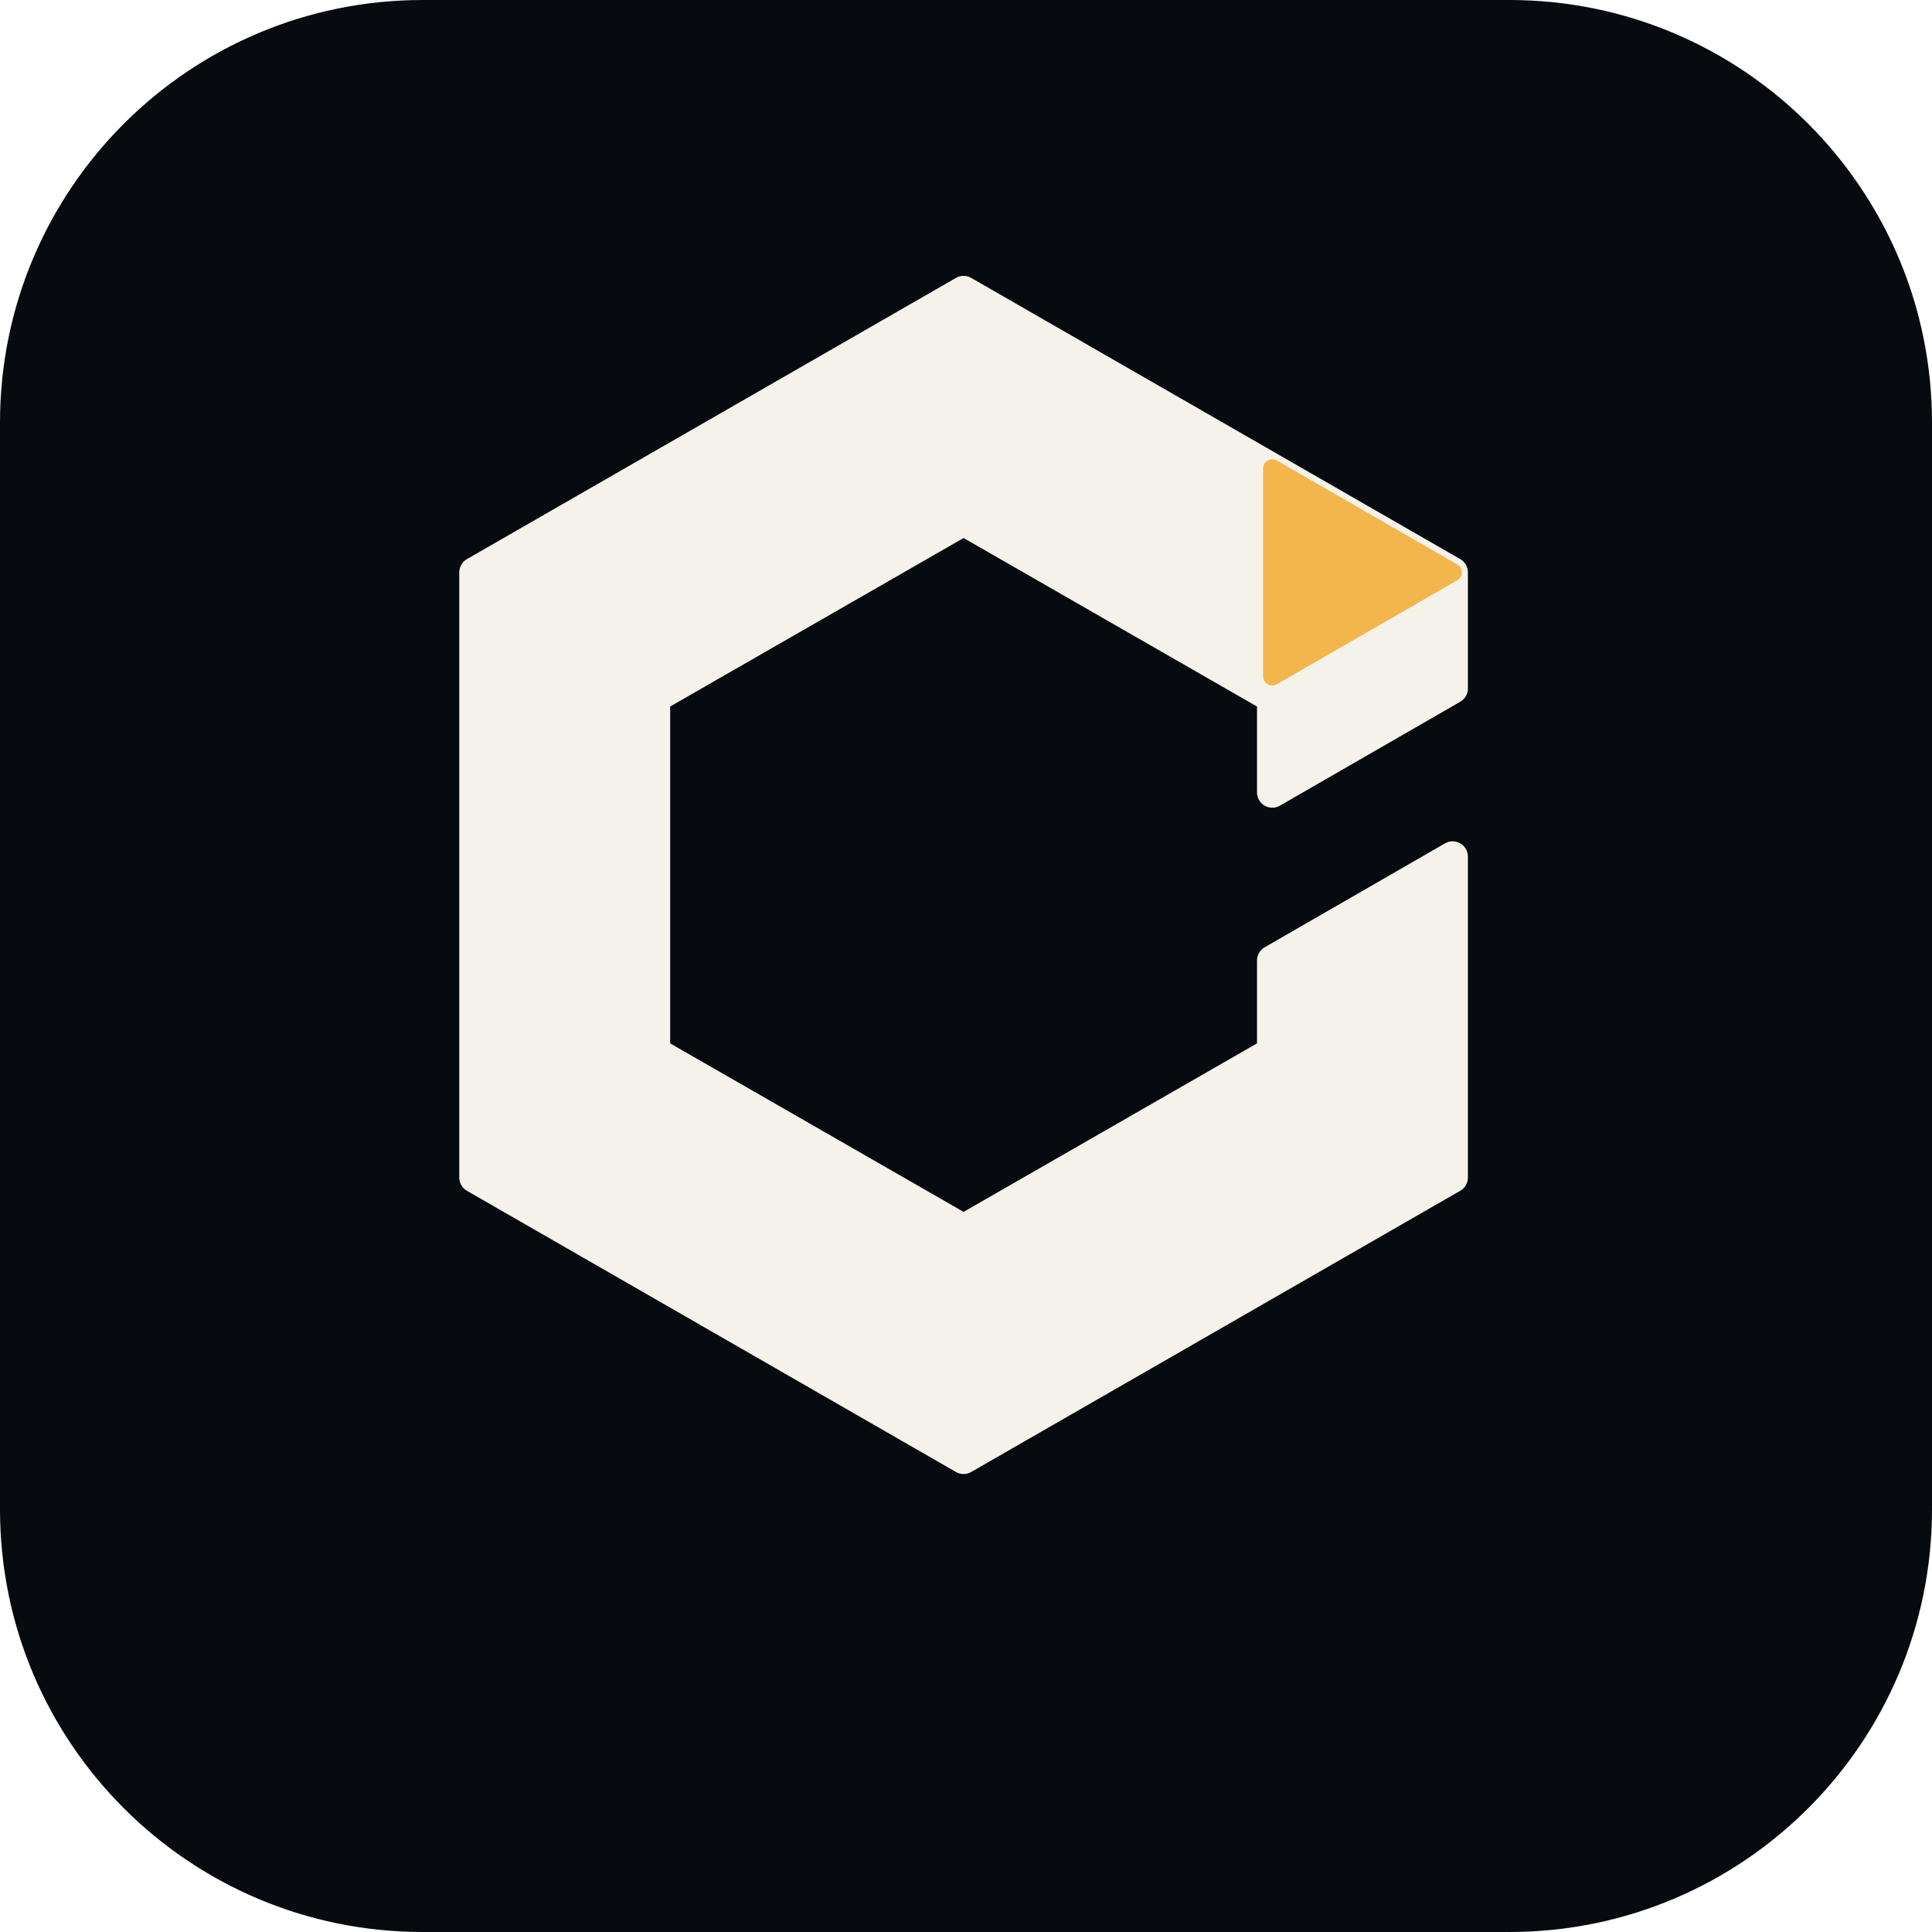
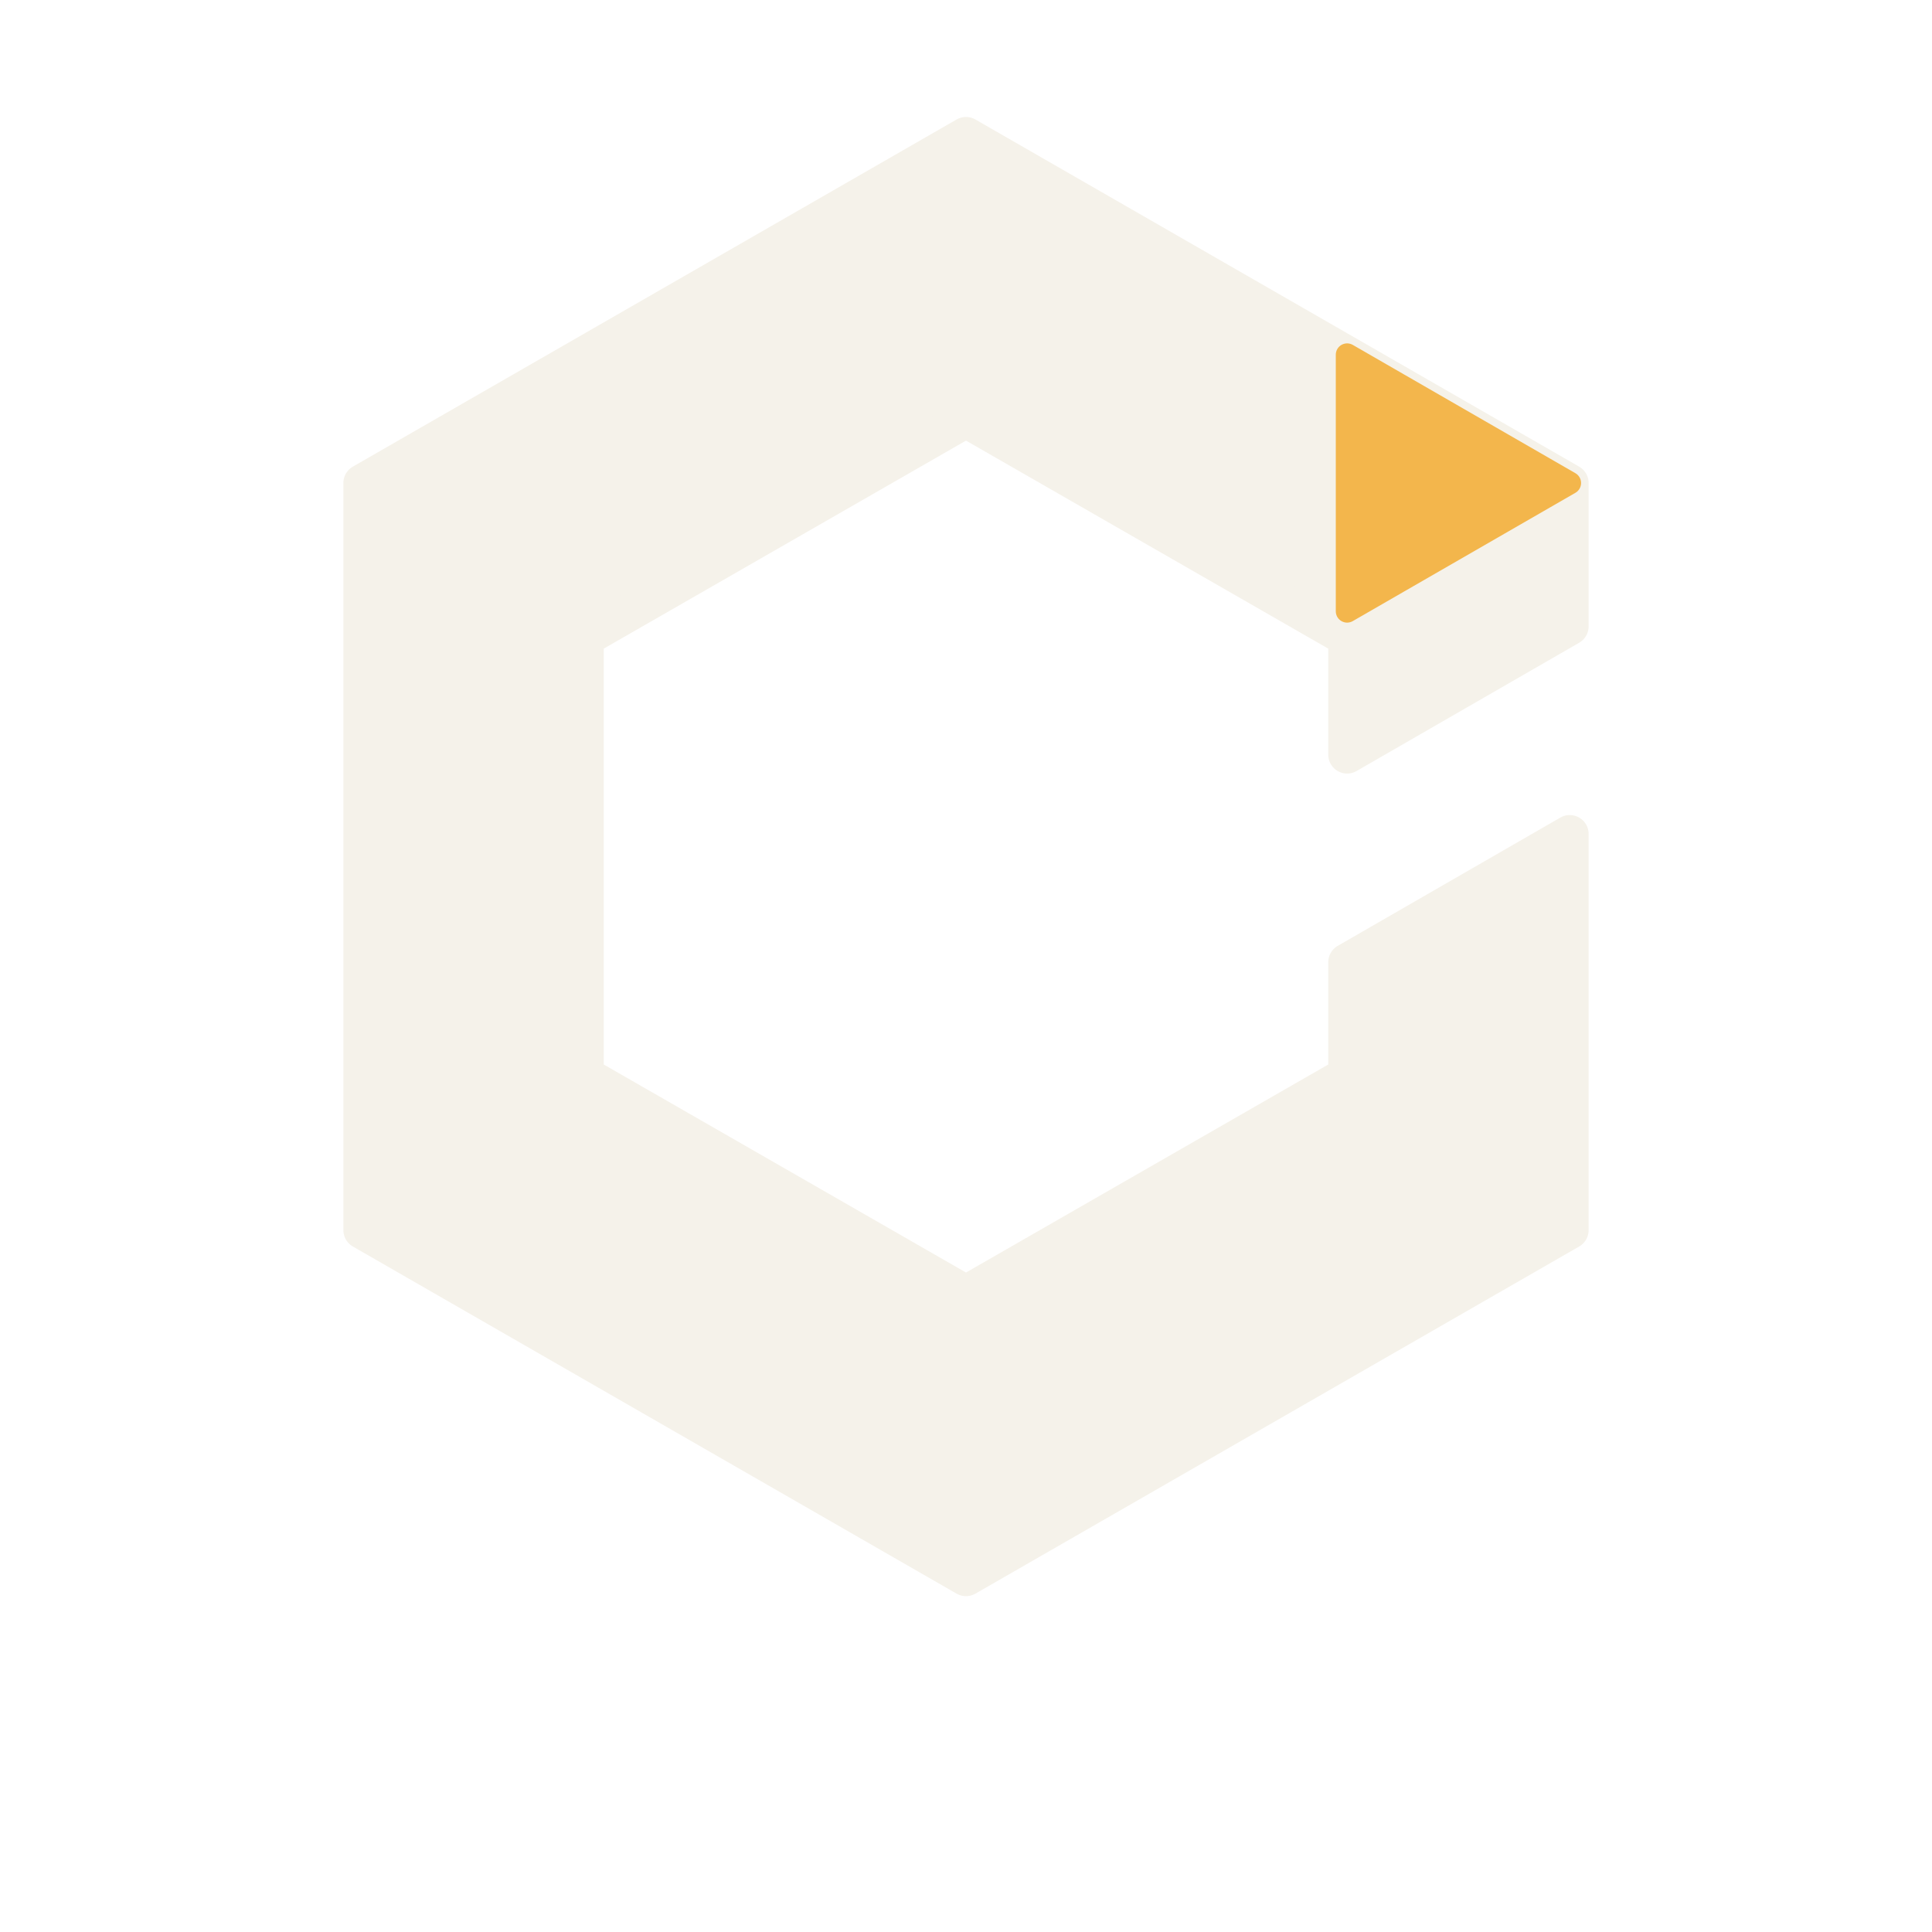
<svg xmlns="http://www.w3.org/2000/svg" width="1024" height="1024" viewBox="0 0 1024 1024" role="img" aria-labelledby="title">
-   <rect width="1024" height="1024" rx="224" fill="#070A0F" />
-   <g transform="translate(96 96) scale(0.81)" opacity="1" stroke-linejoin="round">
+   <g transform="" opacity="1" stroke-linejoin="round">
    <path d="M512 72 L832 256 L832 332 L714 400 L714 338 L512 222 L310 338 L310 570 L512 686 L714 570 L714 510 L832 442 L832 652 L512 836 L192 652 L192 256 Z" fill="#F5F2EA" stroke="#F5F2EA" stroke-width="20" />
    <path d="M714 188 L832 256 L714 324 Z" fill="#F3B64C" stroke="#F3B64C" stroke-width="12" />
  </g>
</svg>
